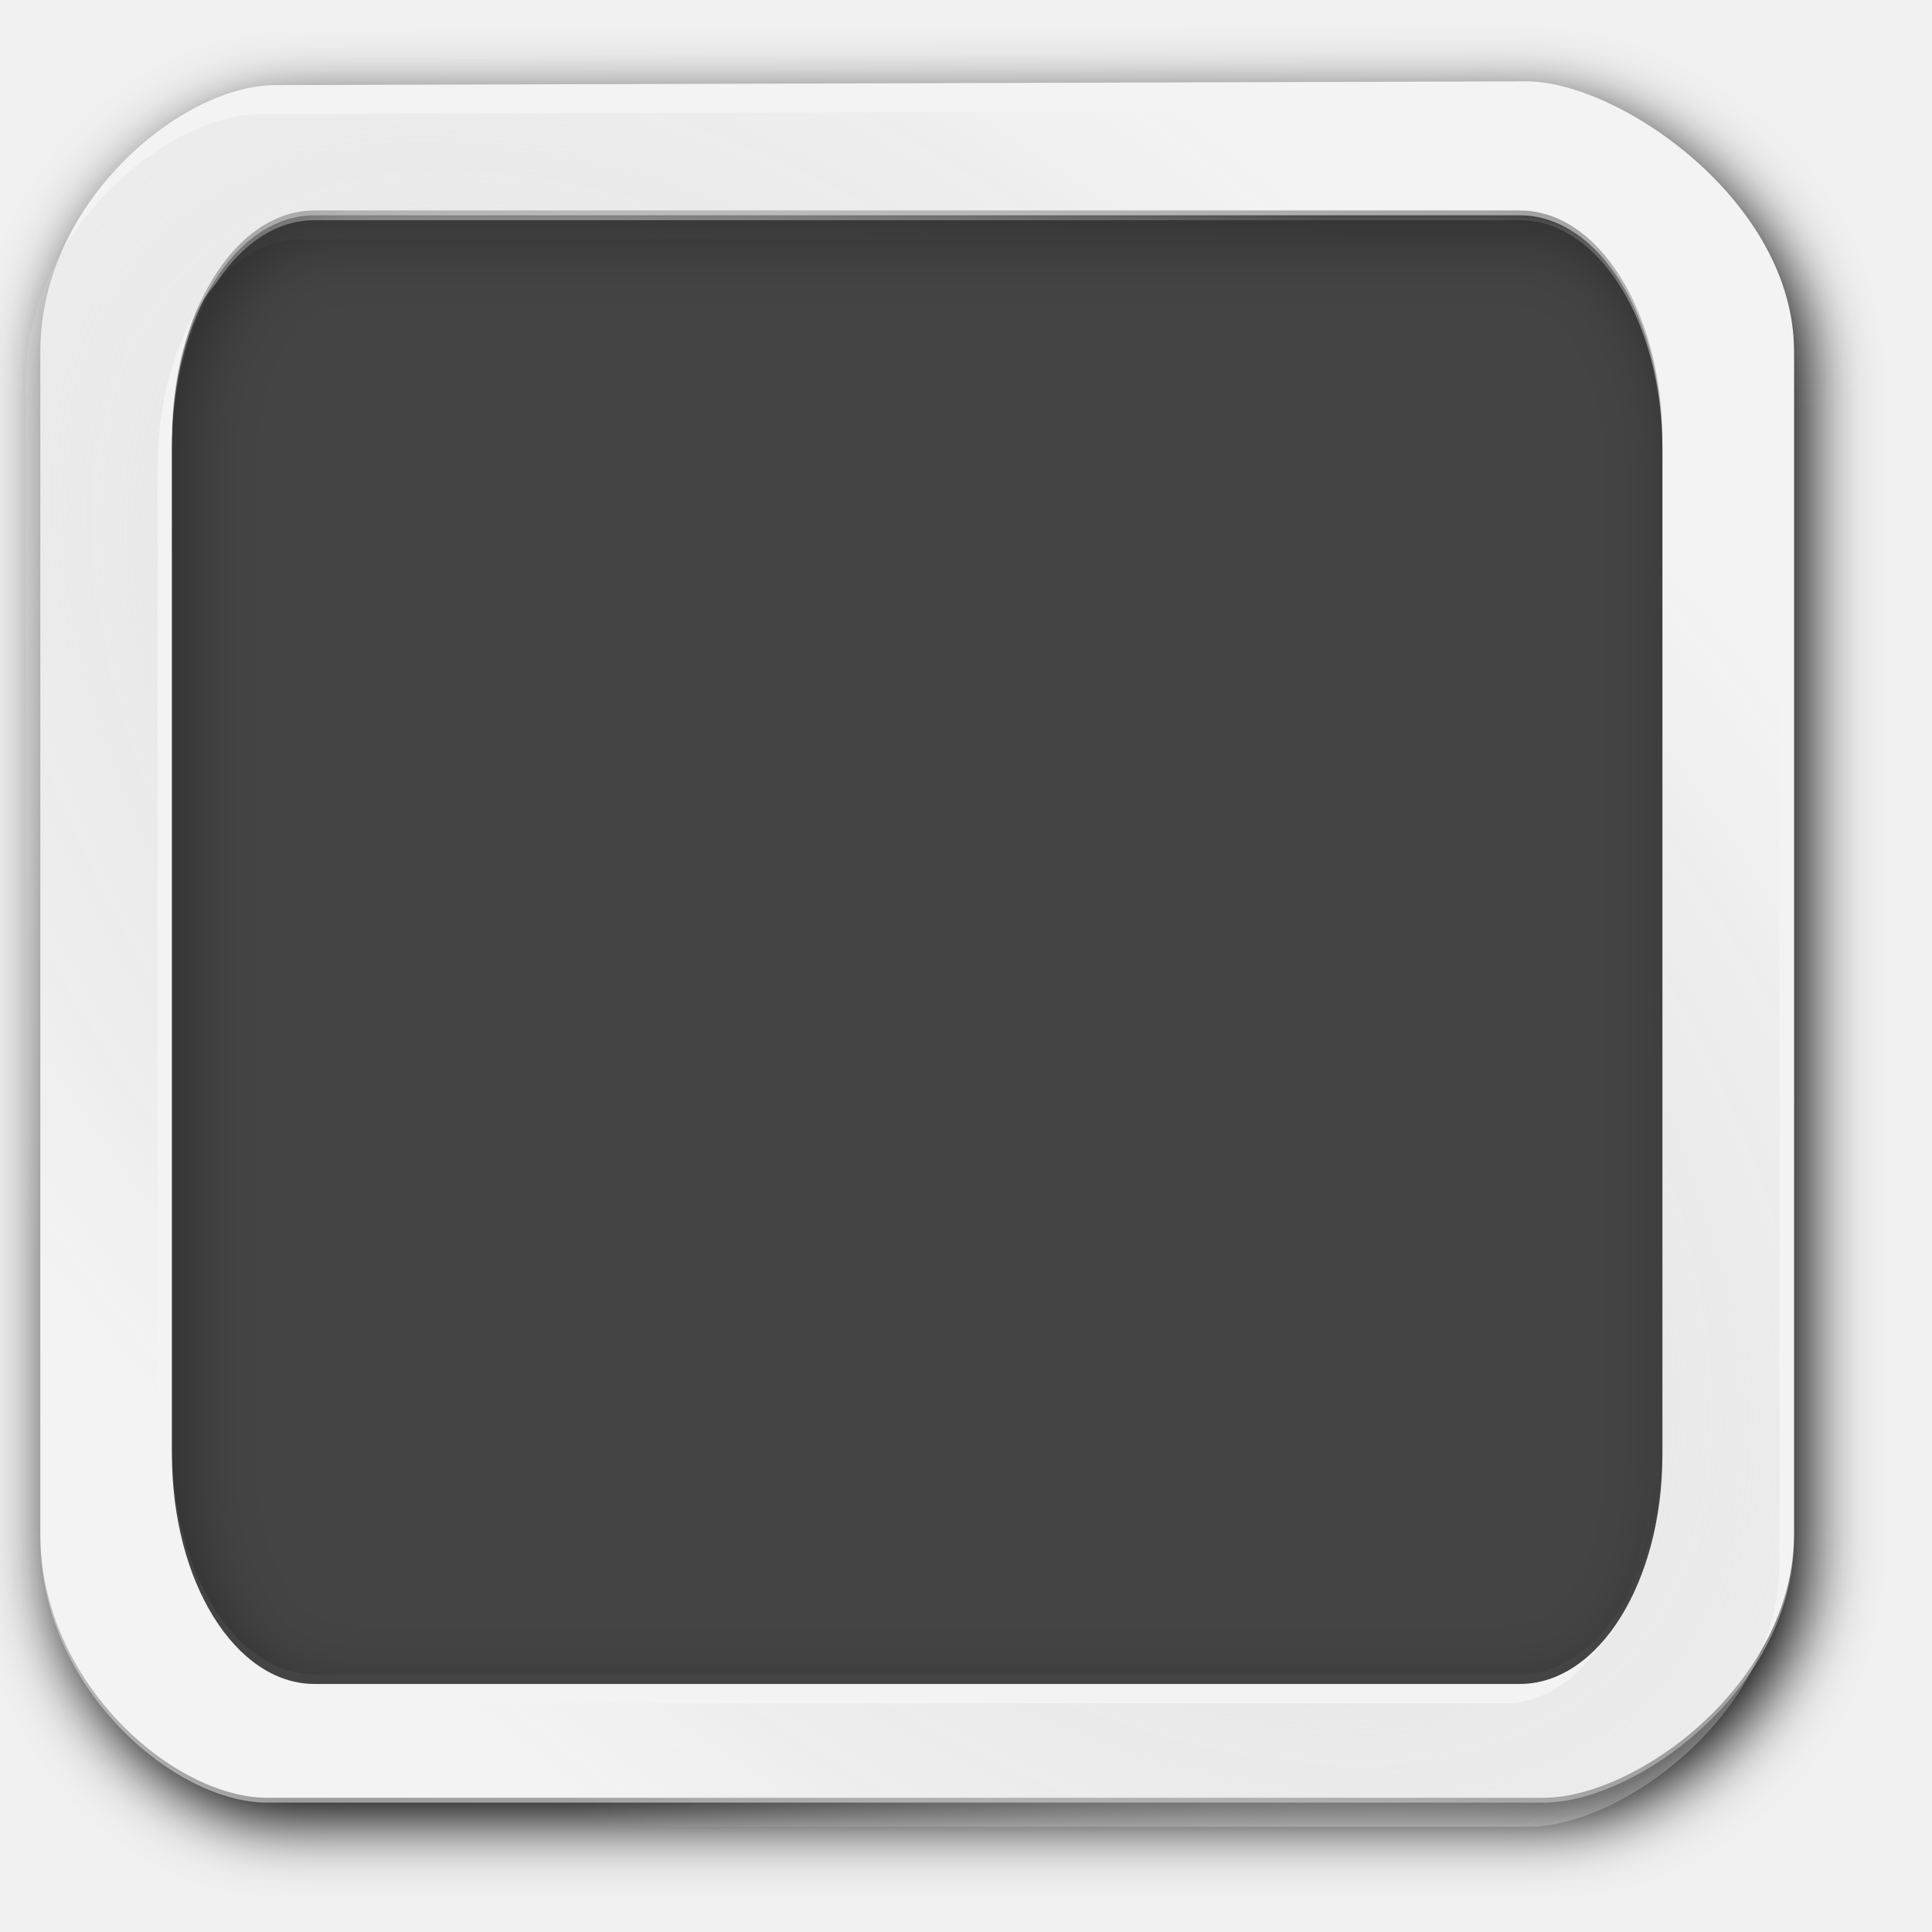
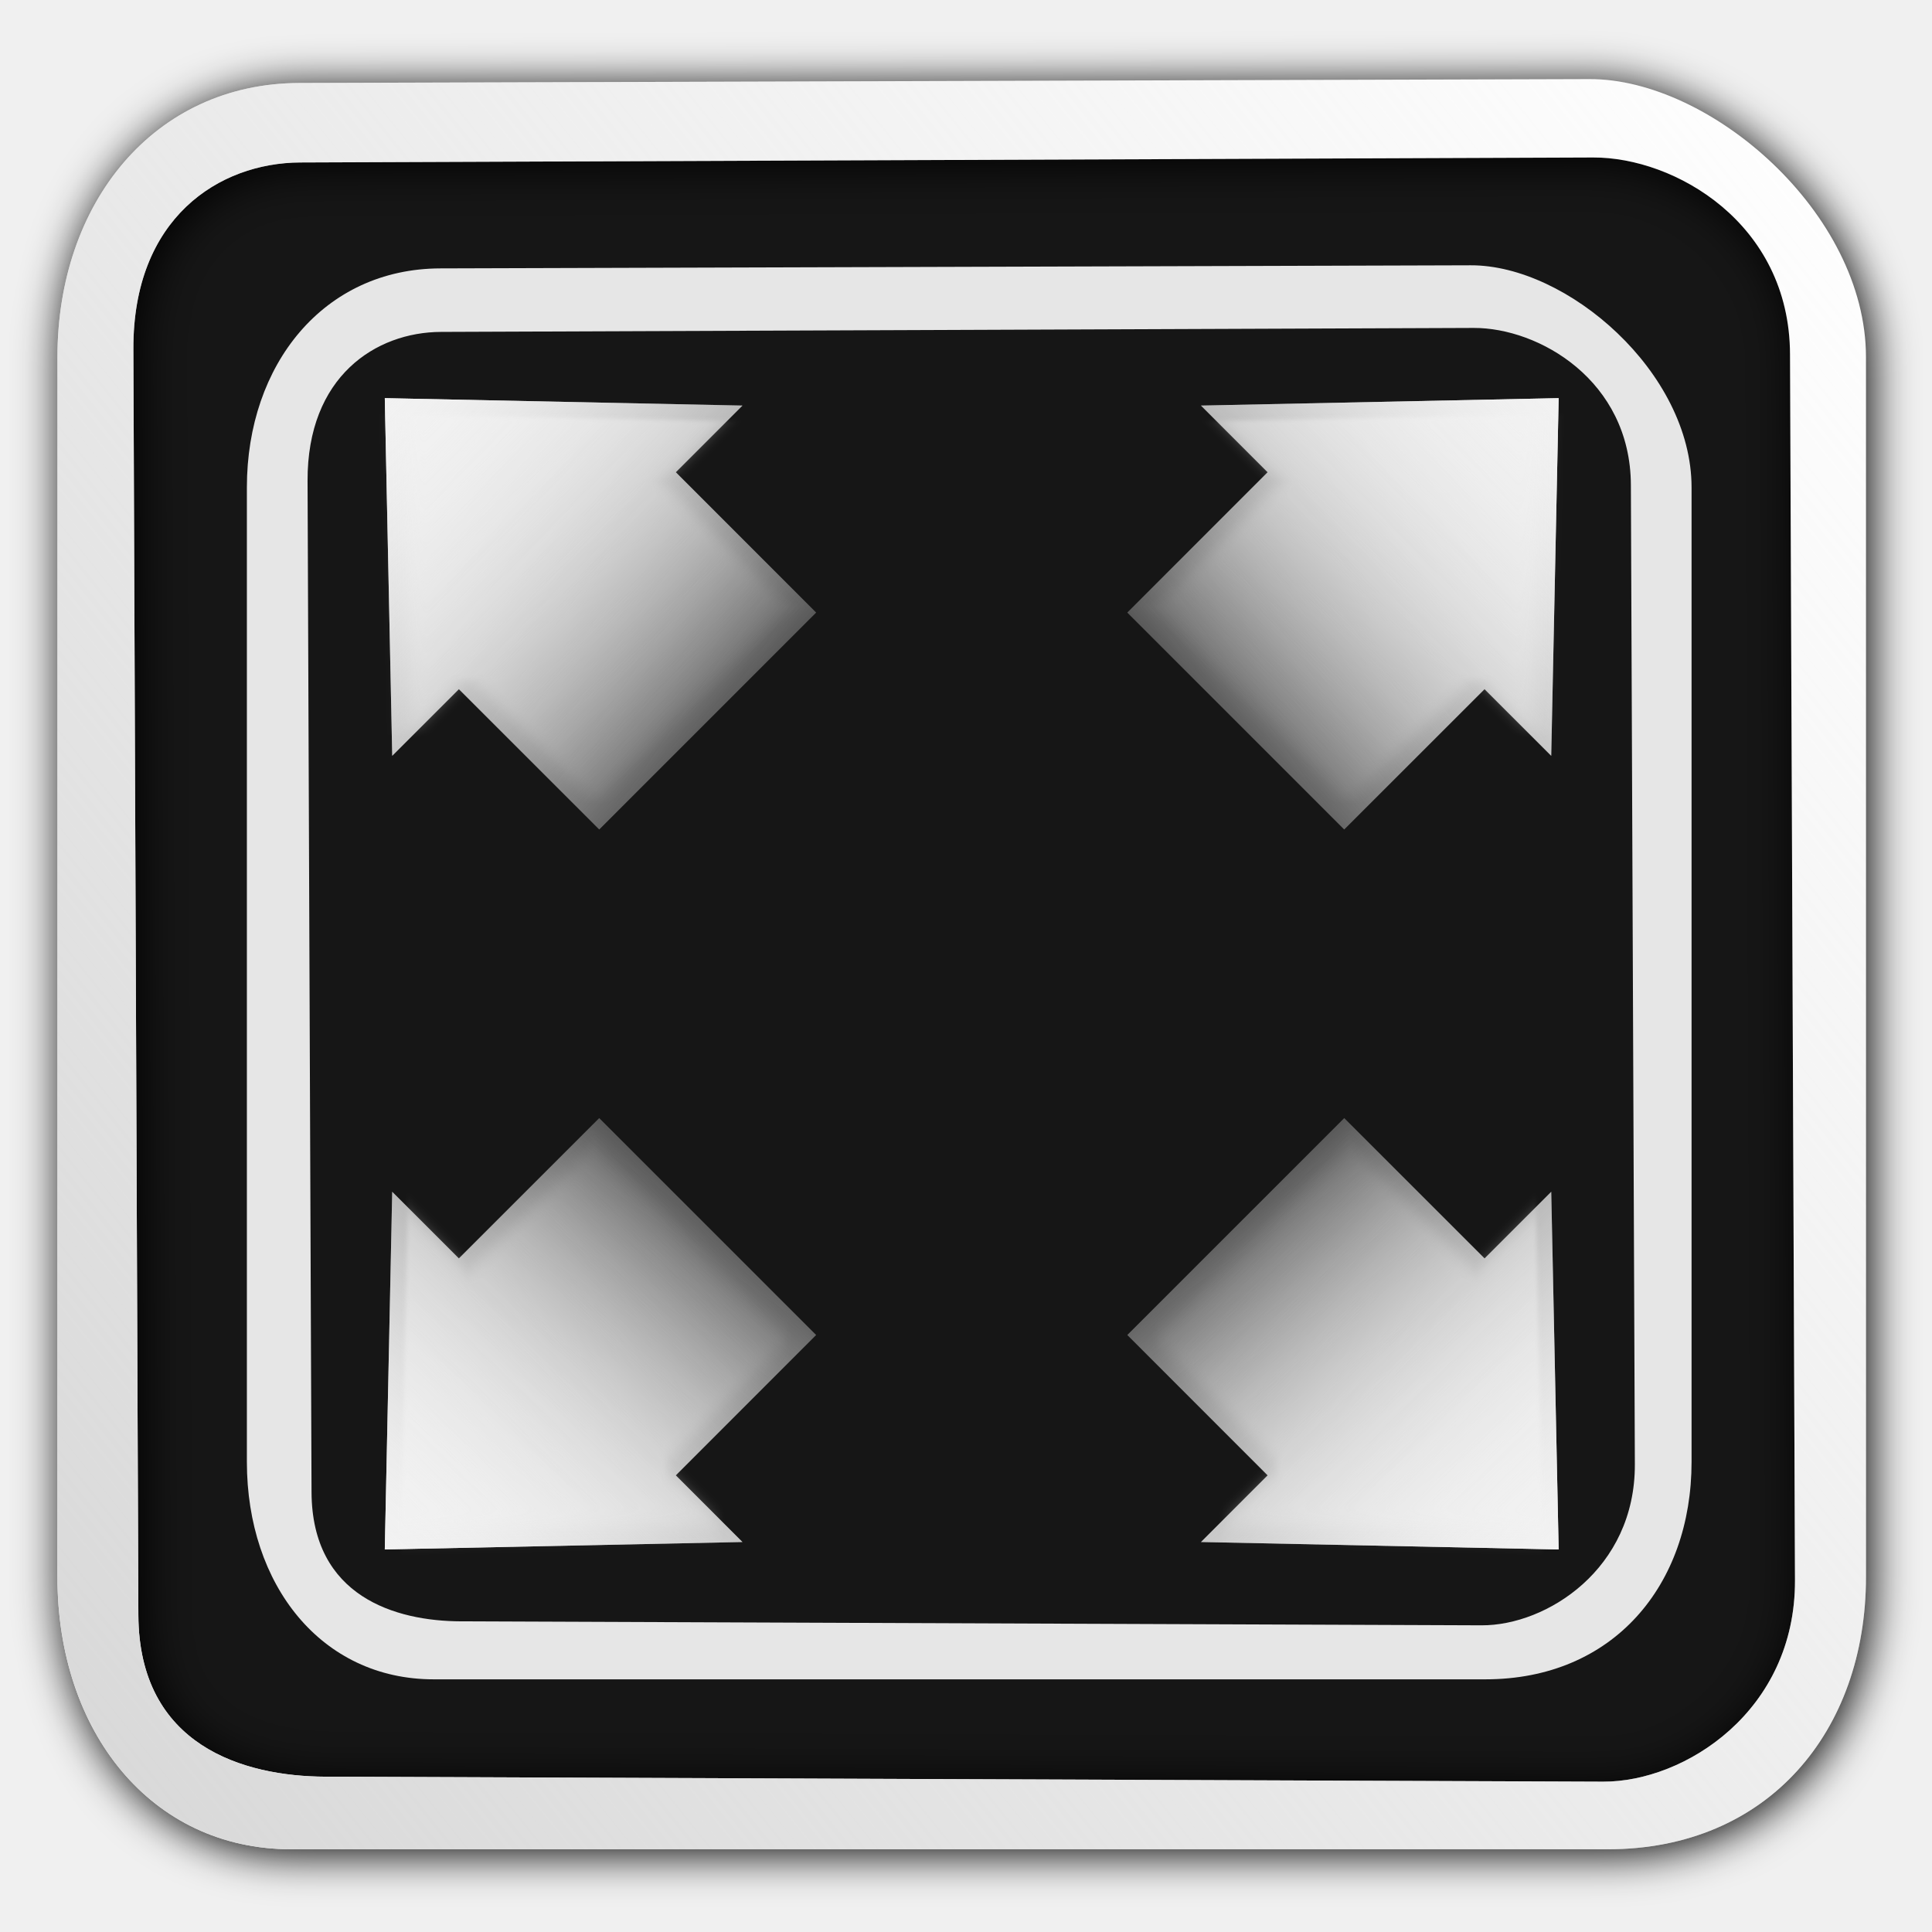
<svg xmlns="http://www.w3.org/2000/svg" xmlns:xlink="http://www.w3.org/1999/xlink" id="svg2" version="1.1" width="864" height="864">
  <defs id="defs6">
-     <linearGradient id="linearGradient3823">
-       <stop style="stop-color:#dbdbdb;stop-opacity:1;" offset="0" id="stop3825" />
-       <stop style="stop-color:#dbdbdb;stop-opacity:0;" offset="1" id="stop3827" />
+     <linearGradient id="linearGradient3837">
+       <stop style="stop-color:#d7d7d7;stop-opacity:1;" offset="0" id="stop3839" />
+       <stop style="stop-color:#d7d7d7;stop-opacity:0;" offset="1" id="stop3841" />
+     </linearGradient>
+     <linearGradient id="linearGradient3815">
+       <stop style="stop-color:#c3c3c3;stop-opacity:0.888" offset="0" id="stop3817" />
+       <stop style="stop-color:#e2e2e2;stop-opacity:0;" offset="1" id="stop3819" />
    </linearGradient>
    <linearGradient id="linearGradient3757">
      <stop style="stop-color:#e5e5e5;stop-opacity:1;" offset="0" id="stop3759" />
      <stop style="stop-color:#e5e5e5;stop-opacity:0;" offset="1" id="stop3761" />
    </linearGradient>
    <linearGradient xlink:href="#linearGradient3757" id="linearGradient3763" x1="20.53" y1="35.873" x2="841.943" y2="847.972" gradientUnits="userSpaceOnUse" />
    <linearGradient xlink:href="#linearGradient3757" id="linearGradient3767" gradientUnits="userSpaceOnUse" x1="20.53" y1="35.873" x2="841.943" y2="847.972" gradientTransform="matrix(0.9667439,0,0,0.9609029,16.07977,17.4255)" />
    <linearGradient xlink:href="#linearGradient3757" id="linearGradient3770" gradientUnits="userSpaceOnUse" x1="20.53" y1="35.873" x2="841.943" y2="847.972" gradientTransform="matrix(0.9502675,0,0,0.9291248,3.891615,10.16732)" />
    <radialGradient xlink:href="#linearGradient3796" id="radialGradient3802" cx="309.998" cy="416.287" fx="309.998" fy="416.287" r="107.154" gradientTransform="matrix(1.868959,1.489463,-1.866721,2.342337,-8182.077,-537.1458)" gradientUnits="userSpaceOnUse" />
    <linearGradient id="linearGradient3796">
      <stop style="stop-color:#e0e0e0;stop-opacity:1;" offset="0" id="stop3798" />
      <stop style="stop-color:#e0e0e0;stop-opacity:0;" offset="1" id="stop3800" />
    </linearGradient>
-     <radialGradient r="107.154" fy="416.287" fx="309.998" cy="416.287" cx="309.998" gradientTransform="matrix(6.839203,5.214354,-6.83101,8.200117,1133.694,-4607.705)" gradientUnits="userSpaceOnUse" id="radialGradient3013" xlink:href="#linearGradient3796" />
-     <radialGradient xlink:href="#linearGradient3823" id="radialGradient3829" cx="1286.645" cy="525.957" fx="1286.645" fy="525.957" r="392.116" gradientTransform="matrix(1.317333,1.277911,-0.6744929,0.6952997,-936.4891,-1576.787)" gradientUnits="userSpaceOnUse" />
-     <filter id="filter3819">
-       <feGaussianBlur stdDeviation="14.354" id="feGaussianBlur3821" />
+     <linearGradient xlink:href="#linearGradient3815" id="linearGradient3821" x1="-167.6" y1="-322.451" x2="938.292" y2="962.034" gradientUnits="userSpaceOnUse" />
+     <linearGradient xlink:href="#linearGradient3815" id="linearGradient3829" gradientUnits="userSpaceOnUse" x1="-167.6" y1="-322.451" x2="938.292" y2="962.034" />
+     <linearGradient xlink:href="#linearGradient3837" id="linearGradient3843" x1="-22.751" y1="805.069" x2="867.408" y2="92.172" gradientUnits="userSpaceOnUse" />
+     <filter id="filter3849">
+       <feGaussianBlur stdDeviation="9.699" id="feGaussianBlur3851" />
    </filter>
+     <linearGradient y2="1169.112" x2="399.067" y1="1141.991" x1="269.274" gradientUnits="userSpaceOnUse" id="linearGradient3869" xlink:href="#linearGradient3859" />
+     <linearGradient gradientUnits="userSpaceOnUse" y2="1169.112" x2="399.067" y1="1141.991" x1="269.274" id="linearGradient3865" xlink:href="#linearGradient3859" />
+     <filter id="filter3838">
+       <feGaussianBlur id="feGaussianBlur3840" stdDeviation="7.097" />
+     </filter>
+     <linearGradient gradientTransform="matrix(0.9,0,0,0.9,33.18787,956.2375)" y2="426.725" x2="56.788" y1="442.008" x1="1036.195" gradientUnits="userSpaceOnUse" id="linearGradient3828" xlink:href="#linearGradient3811" />
+     <linearGradient gradientTransform="translate(-10.92493,913.1345)" y2="450.403" x2="97.685" y1="429.093" x1="767.137" gradientUnits="userSpaceOnUse" id="linearGradient3822" xlink:href="#linearGradient3811" />
+     <linearGradient gradientTransform="translate(-10.92493,913.1345)" gradientUnits="userSpaceOnUse" y2="194.69" x2="-86.351" y1="440.716" x1="780.697" id="linearGradient3817" xlink:href="#linearGradient3811" />
+     <linearGradient y2="962.034" x2="938.292" y1="-322.451" x1="-167.6" gradientUnits="userSpaceOnUse" id="linearGradient3829-1" xlink:href="#linearGradient3815-8" />
+     <linearGradient gradientUnits="userSpaceOnUse" y2="962.034" x2="938.292" y1="-322.451" x1="-167.6" id="linearGradient3821-6" xlink:href="#linearGradient3815-8" />
+     <linearGradient id="linearGradient3796-5">
+       <stop id="stop3798-2" offset="0" style="stop-color:#e0e0e0;stop-opacity:1;" />
+       <stop id="stop3800-7" offset="1" style="stop-color:#e0e0e0;stop-opacity:0;" />
+     </linearGradient>
+     <radialGradient gradientUnits="userSpaceOnUse" gradientTransform="matrix(1.868959,1.489463,-1.866721,2.342337,-8182.077,-537.1458)" r="107.154" fy="416.287" fx="309.998" cy="416.287" cx="309.998" id="radialGradient3802-1" xlink:href="#linearGradient3796-5" />
+     <linearGradient gradientTransform="matrix(0.9502675,0,0,0.9291248,3.891615,10.16732)" y2="847.972" x2="841.943" y1="35.873" x1="20.53" gradientUnits="userSpaceOnUse" id="linearGradient3770-1" xlink:href="#linearGradient3757-4" />
+     <linearGradient gradientTransform="matrix(0.9667439,0,0,0.9609029,16.07977,17.4255)" y2="847.972" x2="841.943" y1="35.873" x1="20.53" gradientUnits="userSpaceOnUse" id="linearGradient3767-7" xlink:href="#linearGradient3757-4" />
+     <linearGradient gradientUnits="userSpaceOnUse" y2="847.972" x2="841.943" y1="35.873" x1="20.53" id="linearGradient3763-1" xlink:href="#linearGradient3757-4" />
+     <linearGradient id="linearGradient3757-4">
+       <stop id="stop3759-5" offset="0" style="stop-color:#e5e5e5;stop-opacity:1;" />
+       <stop id="stop3761-5" offset="1" style="stop-color:#e5e5e5;stop-opacity:0;" />
+     </linearGradient>
+     <linearGradient id="linearGradient3815-8">
+       <stop id="stop3817-8" offset="0" style="stop-color:#c3c3c3;stop-opacity:0.888" />
+       <stop id="stop3819-2" offset="1" style="stop-color:#e2e2e2;stop-opacity:0;" />
+     </linearGradient>
+     <linearGradient id="linearGradient3811">
+       <stop id="stop3813" offset="0" style="stop-color:#f2f2f2;stop-opacity:1;" />
+       <stop id="stop3815" offset="1" style="stop-color:#f2f2f2;stop-opacity:0;" />
+     </linearGradient>
+     <linearGradient id="linearGradient3859">
+       <stop id="stop3861" offset="0" style="stop-color:#e6e6e6;stop-opacity:1;" />
+       <stop id="stop3863" offset="1" style="stop-color:#e6e6e6;stop-opacity:0;" />
+     </linearGradient>
+     <linearGradient xlink:href="#linearGradient3811" id="linearGradient3159" gradientUnits="userSpaceOnUse" gradientTransform="translate(-10.92493,913.1345)" x1="780.697" y1="440.716" x2="-86.351" y2="194.69" />
+     <linearGradient xlink:href="#linearGradient3811" id="linearGradient3161" gradientUnits="userSpaceOnUse" gradientTransform="translate(-10.92493,913.1345)" x1="767.137" y1="429.093" x2="97.685" y2="450.403" />
+     <linearGradient xlink:href="#linearGradient3811" id="linearGradient3163" gradientUnits="userSpaceOnUse" gradientTransform="matrix(0.9,0,0,0.9,33.18787,956.2375)" x1="1036.195" y1="442.008" x2="56.788" y2="426.725" />
+     <linearGradient xlink:href="#linearGradient3811" id="linearGradient3175" gradientUnits="userSpaceOnUse" gradientTransform="translate(-10.92493,913.1345)" x1="780.697" y1="440.716" x2="-86.351" y2="194.69" />
+     <linearGradient xlink:href="#linearGradient3811" id="linearGradient3177" gradientUnits="userSpaceOnUse" gradientTransform="translate(-10.92493,913.1345)" x1="767.137" y1="429.093" x2="97.685" y2="450.403" />
+     <linearGradient xlink:href="#linearGradient3811" id="linearGradient3179" gradientUnits="userSpaceOnUse" gradientTransform="matrix(0.9,0,0,0.9,33.18787,956.2375)" x1="1036.195" y1="442.008" x2="56.788" y2="426.725" />
+     <linearGradient xlink:href="#linearGradient3811" id="linearGradient3191" gradientUnits="userSpaceOnUse" gradientTransform="translate(-10.92493,913.1345)" x1="780.697" y1="440.716" x2="-86.351" y2="194.69" />
+     <linearGradient xlink:href="#linearGradient3811" id="linearGradient3193" gradientUnits="userSpaceOnUse" gradientTransform="translate(-10.92493,913.1345)" x1="767.137" y1="429.093" x2="97.685" y2="450.403" />
+     <linearGradient xlink:href="#linearGradient3811" id="linearGradient3195" gradientUnits="userSpaceOnUse" gradientTransform="matrix(0.9,0,0,0.9,33.18787,956.2375)" x1="1036.195" y1="442.008" x2="56.788" y2="426.725" />
+     <linearGradient xlink:href="#linearGradient3811" id="linearGradient3207" gradientUnits="userSpaceOnUse" gradientTransform="translate(-10.92493,913.1345)" x1="780.697" y1="440.716" x2="-86.351" y2="194.69" />
+     <linearGradient xlink:href="#linearGradient3811" id="linearGradient3209" gradientUnits="userSpaceOnUse" gradientTransform="translate(-10.92493,913.1345)" x1="767.137" y1="429.093" x2="97.685" y2="450.403" />
+     <linearGradient xlink:href="#linearGradient3811" id="linearGradient3211" gradientUnits="userSpaceOnUse" gradientTransform="matrix(0.9,0,0,0.9,33.18787,956.2375)" x1="1036.195" y1="442.008" x2="56.788" y2="426.725" />
  </defs>
-   <path id="path3017" d="M 128.978,48.219 C 87.424,48.344 24.056,100.28 24.056,167.109 l 0,528.975 c 0,66.829 59.85,118.049 101.405,118.049 l 570.871,0 c 41.555,0 111.955,-51.22 111.955,-118.049 l 0,-528.975 c 0,-66.829 -78.313,-120.697 -119.868,-120.572 z m 17.691,56.067 539.005,0 c 35.321,0 63.768,45.702 63.768,102.507 l 0,449.609 c 0,56.805 -28.446,102.507 -63.768,102.507 l -539.005,0 c -35.321,0 -63.768,-45.702 -63.768,-102.507 l 0,-449.609 c 0,-56.805 28.446,-102.507 63.768,-102.507 z" style="fill:#000000;fill-opacity:1;fill-rule:evenodd;stroke:#cfcfcf;stroke-width:0;stroke-linecap:butt;stroke-linejoin:miter;stroke-miterlimit:4;stroke-opacity:1;stroke-dasharray:none;stroke-dashoffset:0;filter:url(#filter3819)" />
-   <path style="fill:url(#radialGradient3013);fill-opacity:1;fill-rule:evenodd;stroke:#cfcfcf;stroke-width:0;stroke-linecap:butt;stroke-linejoin:miter;stroke-miterlimit:4;stroke-opacity:1;stroke-dasharray:none;stroke-dashoffset:0" d="M 122.978,40.219 C 81.424,40.344 18.056,92.28 18.056,159.109 l 0,528.975 c 0,66.829 59.85,118.049 101.405,118.049 l 570.871,0 c 41.555,0 111.955,-51.22 111.955,-118.049 l 0,-528.975 c 0,-66.829 -78.313,-120.697 -119.868,-120.572 z m 17.691,56.067 539.005,0 c 35.321,0 63.768,45.702 63.768,102.507 l 0,449.609 c 0,56.805 -28.446,102.507 -63.768,102.507 l -539.005,0 c -35.321,0 -63.768,-45.702 -63.768,-102.507 l 0,-449.609 c 0,-56.805 28.446,-102.507 63.768,-102.507 z" id="rect2985" />
-   <path style="fill:#f3f3f3;fill-opacity:1;fill-rule:evenodd;stroke:#cfcfcf;stroke-width:0;stroke-linecap:butt;stroke-linejoin:miter;stroke-miterlimit:4;stroke-opacity:1;stroke-dasharray:none;stroke-dashoffset:0" d="M 122.978,38.06 C 81.424,38.185 18.056,90.121 18.056,156.95 l 0,528.975 c 0,66.829 59.85,118.049 101.405,118.049 l 570.871,0 c 41.555,0 111.955,-51.22 111.955,-118.049 l 0,-528.975 c 0,-66.829 -78.313,-120.697 -119.868,-120.572 z m 17.691,56.067 539.005,0 c 35.321,0 63.768,45.702 63.768,102.507 l 0,449.609 c 0,56.805 -28.446,102.507 -63.768,102.507 l -539.005,0 c -35.321,0 -63.768,-45.702 -63.768,-102.507 l 0,-449.609 c 0,-56.805 28.446,-102.507 63.768,-102.507 z" id="path3831" />
-   <path id="path3819" d="M 116.502,51.013 C 74.947,51.138 11.58,103.074 11.58,169.903 l 0,528.975 c 0,66.829 59.85,118.049 101.405,118.049 l 570.871,0 c 41.555,0 111.955,-51.22 111.955,-118.049 l 0,-528.975 c 0,-66.829 -78.313,-120.697 -119.868,-120.572 z m 17.691,56.067 539.005,0 c 35.321,0 63.768,45.702 63.768,102.507 l 0,449.609 c 0,56.805 -28.446,102.507 -63.768,102.507 l -539.005,0 c -35.321,0 -63.768,-45.702 -63.768,-102.507 l 0,-449.609 c 0,-56.805 28.446,-102.507 63.768,-102.507 z" style="fill:url(#radialGradient3829);fill-opacity:1;fill-rule:evenodd;stroke:#cfcfcf;stroke-width:0;stroke-linecap:butt;stroke-linejoin:miter;stroke-miterlimit:4;stroke-opacity:1;stroke-dasharray:none;stroke-dashoffset:0" />
-   <path style="opacity:0.91;fill:#333333;fill-opacity:1;fill-rule:evenodd;stroke:none" d="m 140.652,98.449 c -35.321,0 -63.75,45.695 -63.75,102.5 l 0,449.625 c 0,56.805 28.429,102.5 63.75,102.5 l 539.031,0 c 35.321,0 63.75,-45.695 63.75,-102.5 l 0,-449.625 c 0,-56.805 -28.429,-102.5 -63.75,-102.5 l -539.031,0 z" id="rect3010" />
+   <path id="path3003" d="M 135.931,42.377 C 72.789,42.567 31.009,94.438 31.009,161.267 l 0,528.975 c 0,66.829 40.421,118.049 101.405,118.049 l 570.871,0 c 69.619,0 111.955,-51.22 111.955,-118.049 l 0,-528.975 c 0,-62.512 -67.526,-120.73 -119.868,-120.572 z m 0.421,34.479 560.593,-2.159 c 35.321,-0.136 85.125,28.432 85.356,85.236 l 2.159,531.643 c 0.231,56.804 -47.876,87.533 -83.197,87.395 l -554.117,-2.159 C 111.825,776.675 66.331,763.492 66.108,706.688 L 63.949,157.775 C 63.725,100.97 101.031,76.992 136.352,76.856 z" style="fill:#000000;fill-opacity:1;fill-rule:evenodd;stroke:#cfcfcf;stroke-width:0;stroke-linecap:butt;stroke-linejoin:miter;stroke-miterlimit:4;stroke-opacity:1;stroke-dasharray:none;stroke-dashoffset:0;filter:url(#filter3849)" transform="matrix(1.031322,0,0,1.031322,-4.300507,-4.603888)" />
+   <path style="opacity:0.91;fill:#000000;fill-opacity:1;fill-rule:evenodd;stroke:none" d="m 142.373,41.725 c -42.318,0 -113.497,54.257 -113.497,121.705 l 0,533.871 c 0,67.448 60.381,121.39 102.698,121.705 l 588.382,4.388 c 42.317,0.316 107.462,-58.645 107.483,-126.093 l 0.166,-525.107 C 827.626,104.746 756.093,41.725 713.775,41.725 z" id="rect3010" />
+   <path style="fill:#ffffff;fill-opacity:1;fill-rule:evenodd;stroke:#cfcfcf;stroke-width:0;stroke-linecap:butt;stroke-linejoin:miter;stroke-miterlimit:4;stroke-opacity:1;stroke-dasharray:none;stroke-dashoffset:0" d="M 133.888,37.101 C 68.768,37.297 25.68,90.792 25.68,159.715 l 0,545.544 c 0,68.922 41.687,121.747 104.581,121.747 l 588.752,0 c 71.8,0 115.462,-52.824 115.462,-121.747 l 0,-545.544 c 0,-64.47 -69.641,-124.511 -123.623,-124.349 z m 0.434,35.559 578.152,-2.226 c 36.427,-0.14 87.791,29.323 88.029,87.906 l 2.226,548.295 c 0.238,58.584 -49.375,90.274 -85.803,90.132 L 145.454,794.541 C 109.027,794.399 62.108,780.803 61.878,722.219 L 59.651,156.113 C 59.421,97.529 97.895,72.8 134.322,72.659 z" id="path3831" />
+   <path id="path3797" d="M 133.888,37.101 C 68.768,37.297 25.68,90.792 25.68,159.715 l 0,545.544 c 0,68.922 41.687,121.747 104.581,121.747 l 588.752,0 c 71.8,0 115.462,-52.824 115.462,-121.747 l 0,-545.544 c 0,-64.47 -69.641,-124.511 -123.623,-124.349 z m 0.434,35.559 578.152,-2.226 c 36.427,-0.14 87.791,29.323 88.029,87.906 l 2.226,548.295 c 0.238,58.584 -49.375,90.274 -85.803,90.132 L 145.454,794.541 C 109.027,794.399 62.108,780.803 61.878,722.219 L 59.651,156.113 C 59.421,97.529 97.895,72.8 134.322,72.659 z" style="fill:url(#linearGradient3843);fill-opacity:1;fill-rule:evenodd;stroke:#cfcfcf;stroke-width:0;stroke-linecap:butt;stroke-linejoin:miter;stroke-miterlimit:4;stroke-opacity:1;stroke-dasharray:none;stroke-dashoffset:0" />
+   <g id="g3153" transform="matrix(0.2593323,-0.2593323,0.4085974,0.4085974,-368.2045,208.6657)">
+     <g transform="matrix(0.8942215,0,0,0.8942215,1449.725,64.08101)" id="g3842">
+       <path style="fill:url(#linearGradient3159);fill-opacity:1;fill-rule:evenodd;stroke:#030303;stroke-width:0;stroke-linecap:butt;stroke-linejoin:miter;stroke-miterlimit:4;stroke-opacity:1;stroke-dasharray:none;stroke-dashoffset:0" d="m 389.506,1129.801 0,81.618 -270.64,0 0,265.492 270.64,0 0,81.618 352.034,-214.35 -352.034,-214.377 z" id="rect3008" />
+       <path id="path3819" d="m 389.506,1129.801 0,81.618 -270.64,0 0,265.492 270.64,0 0,81.618 352.034,-214.35 -352.034,-214.377 z" style="fill:url(#linearGradient3161);fill-opacity:1;fill-rule:evenodd;stroke:#030303;stroke-width:0;stroke-linecap:butt;stroke-linejoin:miter;stroke-miterlimit:4;stroke-opacity:1;stroke-dasharray:none;stroke-dashoffset:0" />
+       <path style="fill:url(#linearGradient3163);fill-opacity:1;fill-rule:evenodd;stroke:#030303;stroke-width:0;stroke-linecap:butt;stroke-linejoin:miter;stroke-miterlimit:4;stroke-opacity:1;stroke-dasharray:none;stroke-dashoffset:0;filter:url(#filter3838)" d="m 393.576,1151.238 0,73.456 -243.576,0 0,238.943 243.576,0 0,73.456 316.83,-192.915 -316.83,-192.94 z" id="path3824" />
+     </g>
+   </g>
+   <g transform="matrix(-0.2593323,0.2593323,0.4085974,0.4085974,202.6926,-372.3177)" id="g3165">
+     <g id="g3167" transform="matrix(0.8942215,0,0,0.8942215,1449.725,64.08101)">
+       <path id="path3169" d="m 389.506,1129.801 0,81.618 -270.64,0 0,265.492 270.64,0 0,81.618 352.034,-214.35 -352.034,-214.377 z" style="fill:url(#linearGradient3175);fill-opacity:1;fill-rule:evenodd;stroke:#030303;stroke-width:0;stroke-linecap:butt;stroke-linejoin:miter;stroke-miterlimit:4;stroke-opacity:1;stroke-dasharray:none;stroke-dashoffset:0" />
+       <path style="fill:url(#linearGradient3177);fill-opacity:1;fill-rule:evenodd;stroke:#030303;stroke-width:0;stroke-linecap:butt;stroke-linejoin:miter;stroke-miterlimit:4;stroke-opacity:1;stroke-dasharray:none;stroke-dashoffset:0" d="m 389.506,1129.801 0,81.618 -270.64,0 0,265.492 270.64,0 0,81.618 352.034,-214.35 -352.034,-214.377 z" id="path3171" />
+       <path id="path3173" d="m 393.576,1151.238 0,73.456 -243.576,0 0,238.943 243.576,0 0,73.456 316.83,-192.915 -316.83,-192.94 z" style="fill:url(#linearGradient3179);fill-opacity:1;fill-rule:evenodd;stroke:#030303;stroke-width:0;stroke-linecap:butt;stroke-linejoin:miter;stroke-miterlimit:4;stroke-opacity:1;stroke-dasharray:none;stroke-dashoffset:0;filter:url(#filter3838)" />
+     </g>
+   </g>
+   <g id="g3181" transform="matrix(-0.2593323,-0.2593323,-0.4085974,0.4085974,1237.322,208.6657)">
+     <g transform="matrix(0.8942215,0,0,0.8942215,1449.725,64.08101)" id="g3183">
+       <path style="fill:url(#linearGradient3191);fill-opacity:1;fill-rule:evenodd;stroke:#030303;stroke-width:0;stroke-linecap:butt;stroke-linejoin:miter;stroke-miterlimit:4;stroke-opacity:1;stroke-dasharray:none;stroke-dashoffset:0" d="m 389.506,1129.801 0,81.618 -270.64,0 0,265.492 270.64,0 0,81.618 352.034,-214.35 -352.034,-214.377 z" id="path3185" />
+       <path id="path3187" d="m 389.506,1129.801 0,81.618 -270.64,0 0,265.492 270.64,0 0,81.618 352.034,-214.35 -352.034,-214.377 z" style="fill:url(#linearGradient3193);fill-opacity:1;fill-rule:evenodd;stroke:#030303;stroke-width:0;stroke-linecap:butt;stroke-linejoin:miter;stroke-miterlimit:4;stroke-opacity:1;stroke-dasharray:none;stroke-dashoffset:0" />
+       <path style="fill:url(#linearGradient3195);fill-opacity:1;fill-rule:evenodd;stroke:#030303;stroke-width:0;stroke-linecap:butt;stroke-linejoin:miter;stroke-miterlimit:4;stroke-opacity:1;stroke-dasharray:none;stroke-dashoffset:0;filter:url(#filter3838)" d="m 393.576,1151.238 0,73.456 -243.576,0 0,238.943 243.576,0 0,73.456 316.83,-192.915 -316.83,-192.94 z" id="path3189" />
+     </g>
+   </g>
+   <g transform="matrix(0.2593323,0.2593323,-0.4085974,0.4085974,666.4249,-372.3177)" id="g3197">
+     <g id="g3199" transform="matrix(0.8942215,0,0,0.8942215,1449.725,64.08101)">
+       <path id="path3201" d="m 389.506,1129.801 0,81.618 -270.64,0 0,265.492 270.64,0 0,81.618 352.034,-214.35 -352.034,-214.377 z" style="fill:url(#linearGradient3207);fill-opacity:1;fill-rule:evenodd;stroke:#030303;stroke-width:0;stroke-linecap:butt;stroke-linejoin:miter;stroke-miterlimit:4;stroke-opacity:1;stroke-dasharray:none;stroke-dashoffset:0" />
+       <path style="fill:url(#linearGradient3209);fill-opacity:1;fill-rule:evenodd;stroke:#030303;stroke-width:0;stroke-linecap:butt;stroke-linejoin:miter;stroke-miterlimit:4;stroke-opacity:1;stroke-dasharray:none;stroke-dashoffset:0" d="m 389.506,1129.801 0,81.618 -270.64,0 0,265.492 270.64,0 0,81.618 352.034,-214.35 -352.034,-214.377 z" id="path3203" />
+       <path id="path3205" d="m 393.576,1151.238 0,73.456 -243.576,0 0,238.943 243.576,0 0,73.456 316.83,-192.915 -316.83,-192.94 z" style="fill:url(#linearGradient3211);fill-opacity:1;fill-rule:evenodd;stroke:#030303;stroke-width:0;stroke-linecap:butt;stroke-linejoin:miter;stroke-miterlimit:4;stroke-opacity:1;stroke-dasharray:none;stroke-dashoffset:0;filter:url(#filter3838)" />
+     </g>
+   </g>
+   <path style="fill:#e6e6e6;fill-opacity:1;fill-rule:evenodd;stroke:#cfcfcf;stroke-width:0;stroke-linecap:butt;stroke-linejoin:miter;stroke-miterlimit:4;stroke-opacity:1;stroke-dasharray:none;stroke-dashoffset:0" d="m 196.843,120.027 c -52.018,0.156 -86.437,42.889 -86.437,97.945 l 0,435.783 c 0,55.055 33.3,97.252 83.54,97.252 l 470.297,0 c 57.354,0 92.232,-42.196 92.232,-97.252 l 0,-435.783 c 0,-51.499 -55.63,-99.46 -98.75,-99.33 z m 0.347,28.404 461.83,-1.778 c 29.098,-0.112 70.128,23.423 70.318,70.22 l 1.778,437.98 c 0.19,46.797 -39.441,72.112 -68.54,71.998 L 206.083,725.072 c -29.098,-0.113 -66.577,-10.974 -66.761,-57.77 l -1.778,-452.208 c -0.184,-46.797 30.549,-66.551 59.647,-66.663 z" id="path3213" />
</svg>
